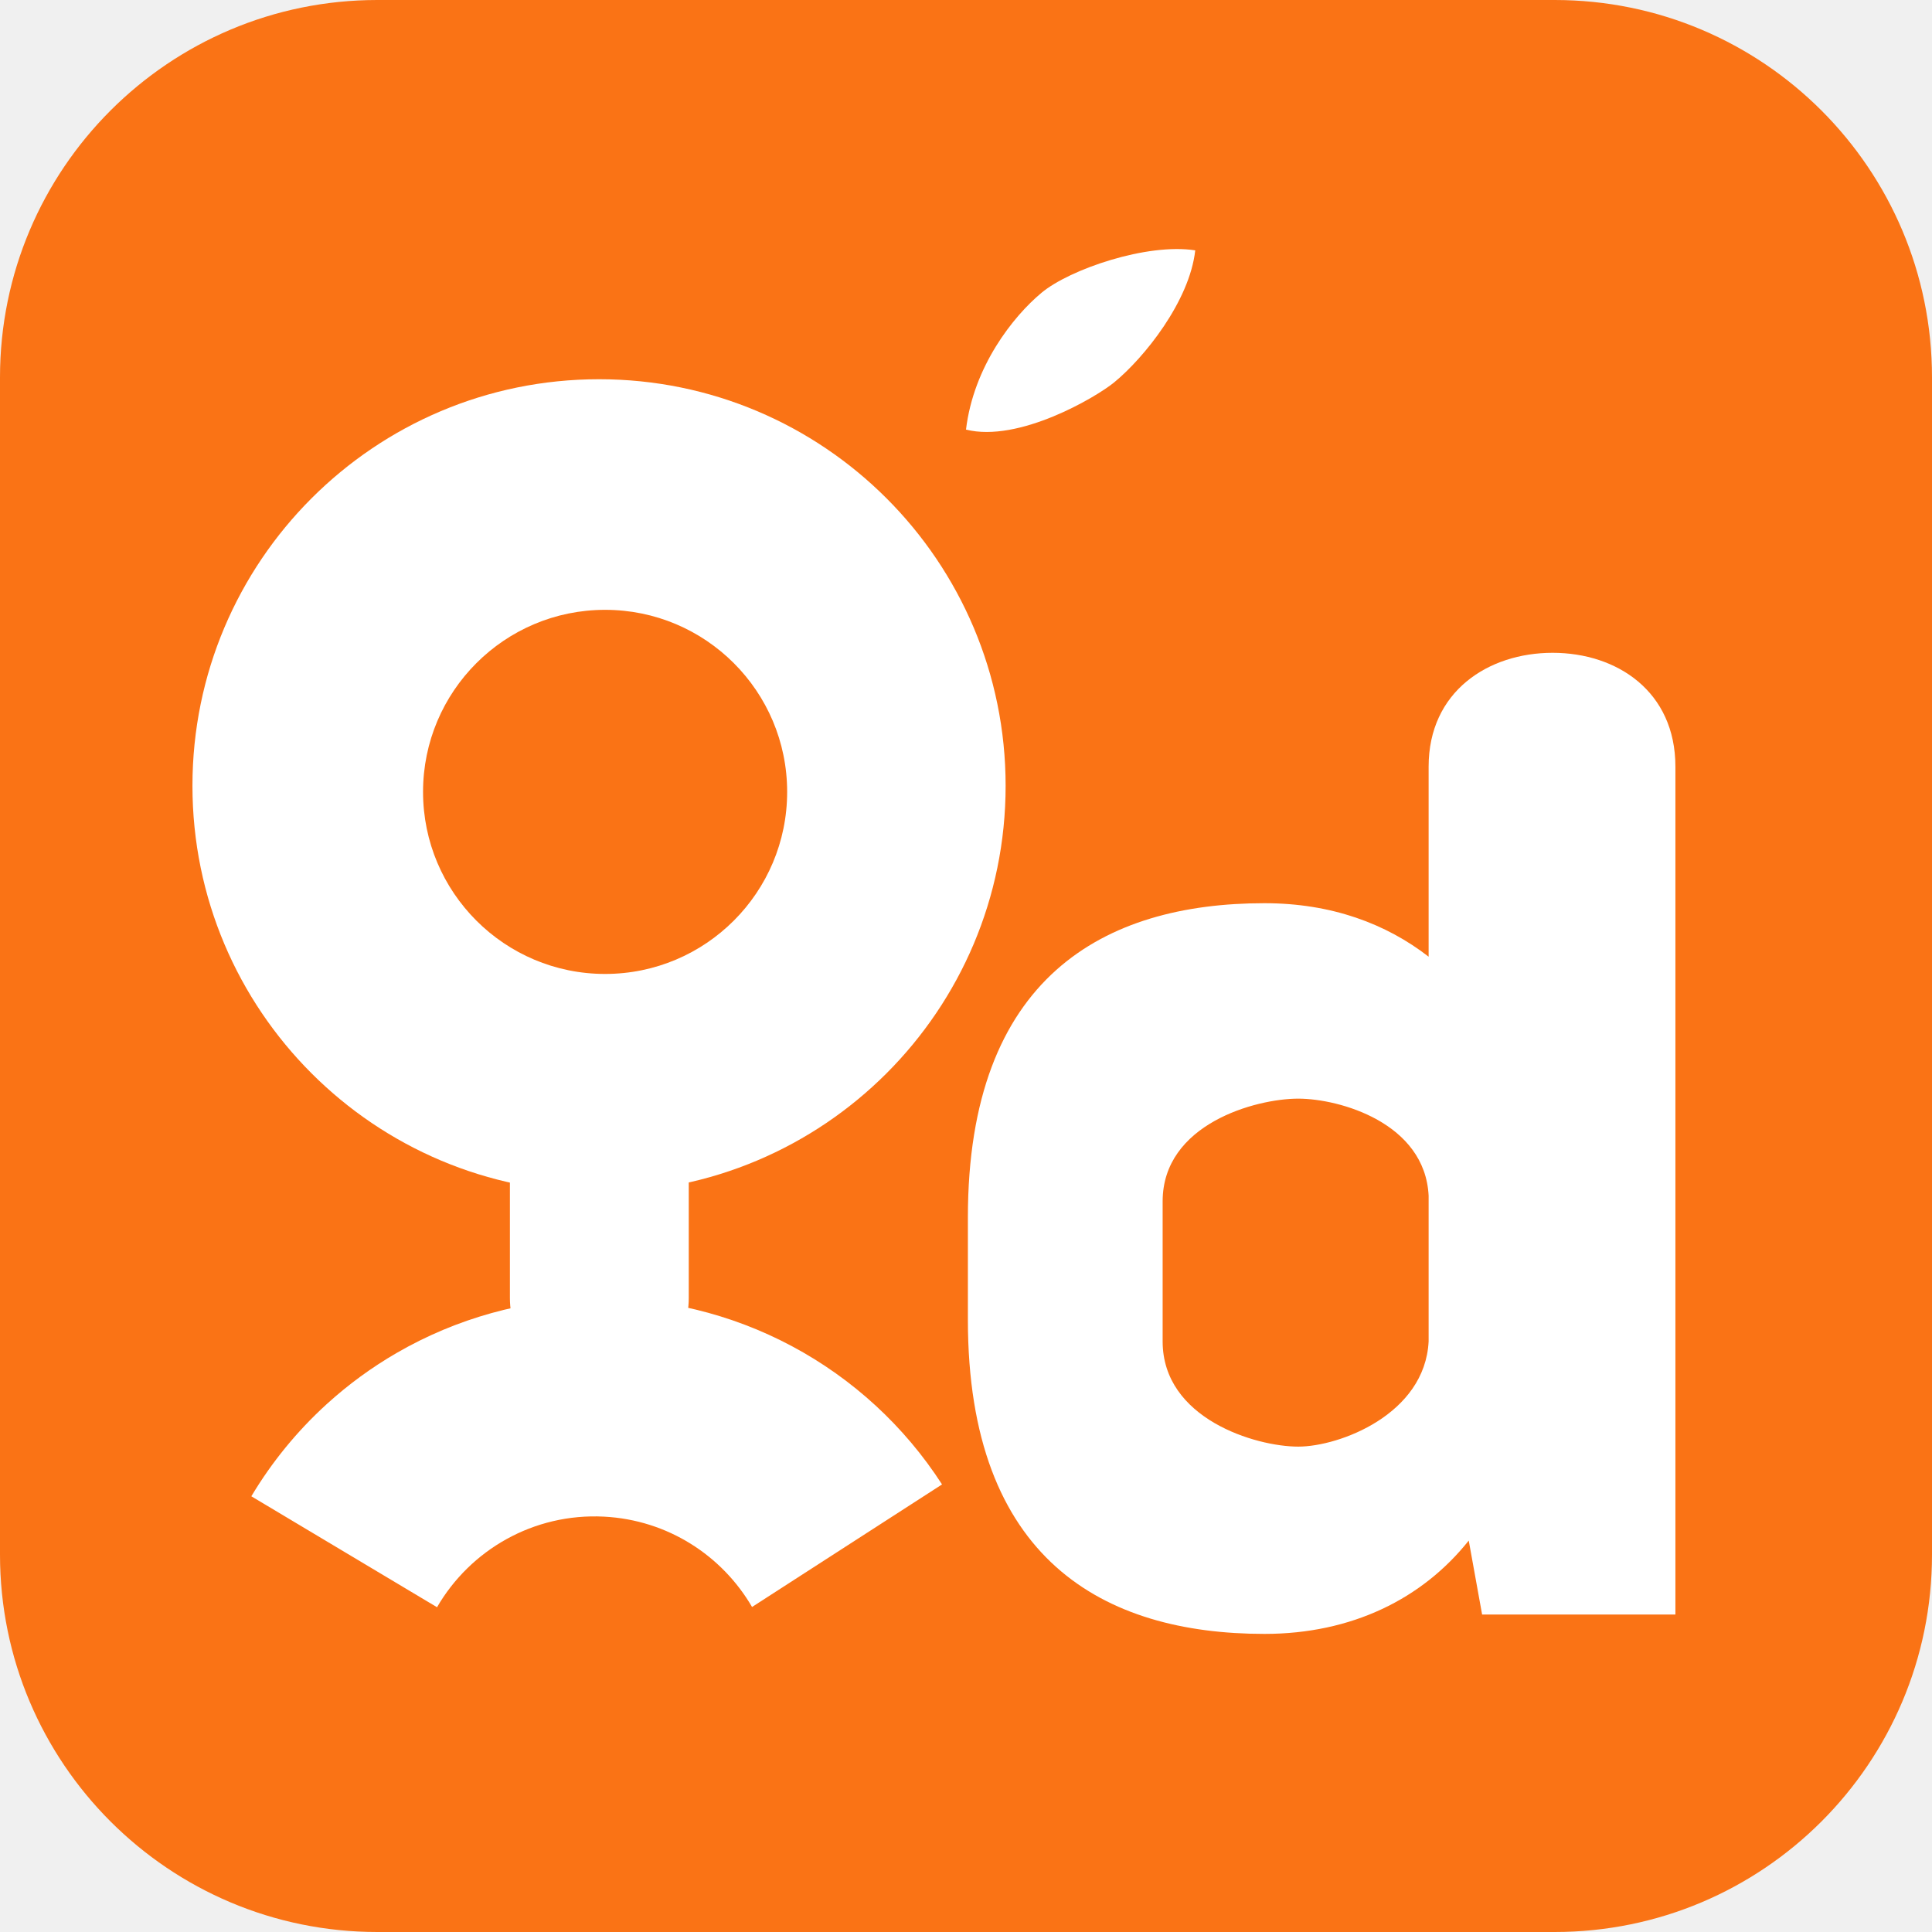
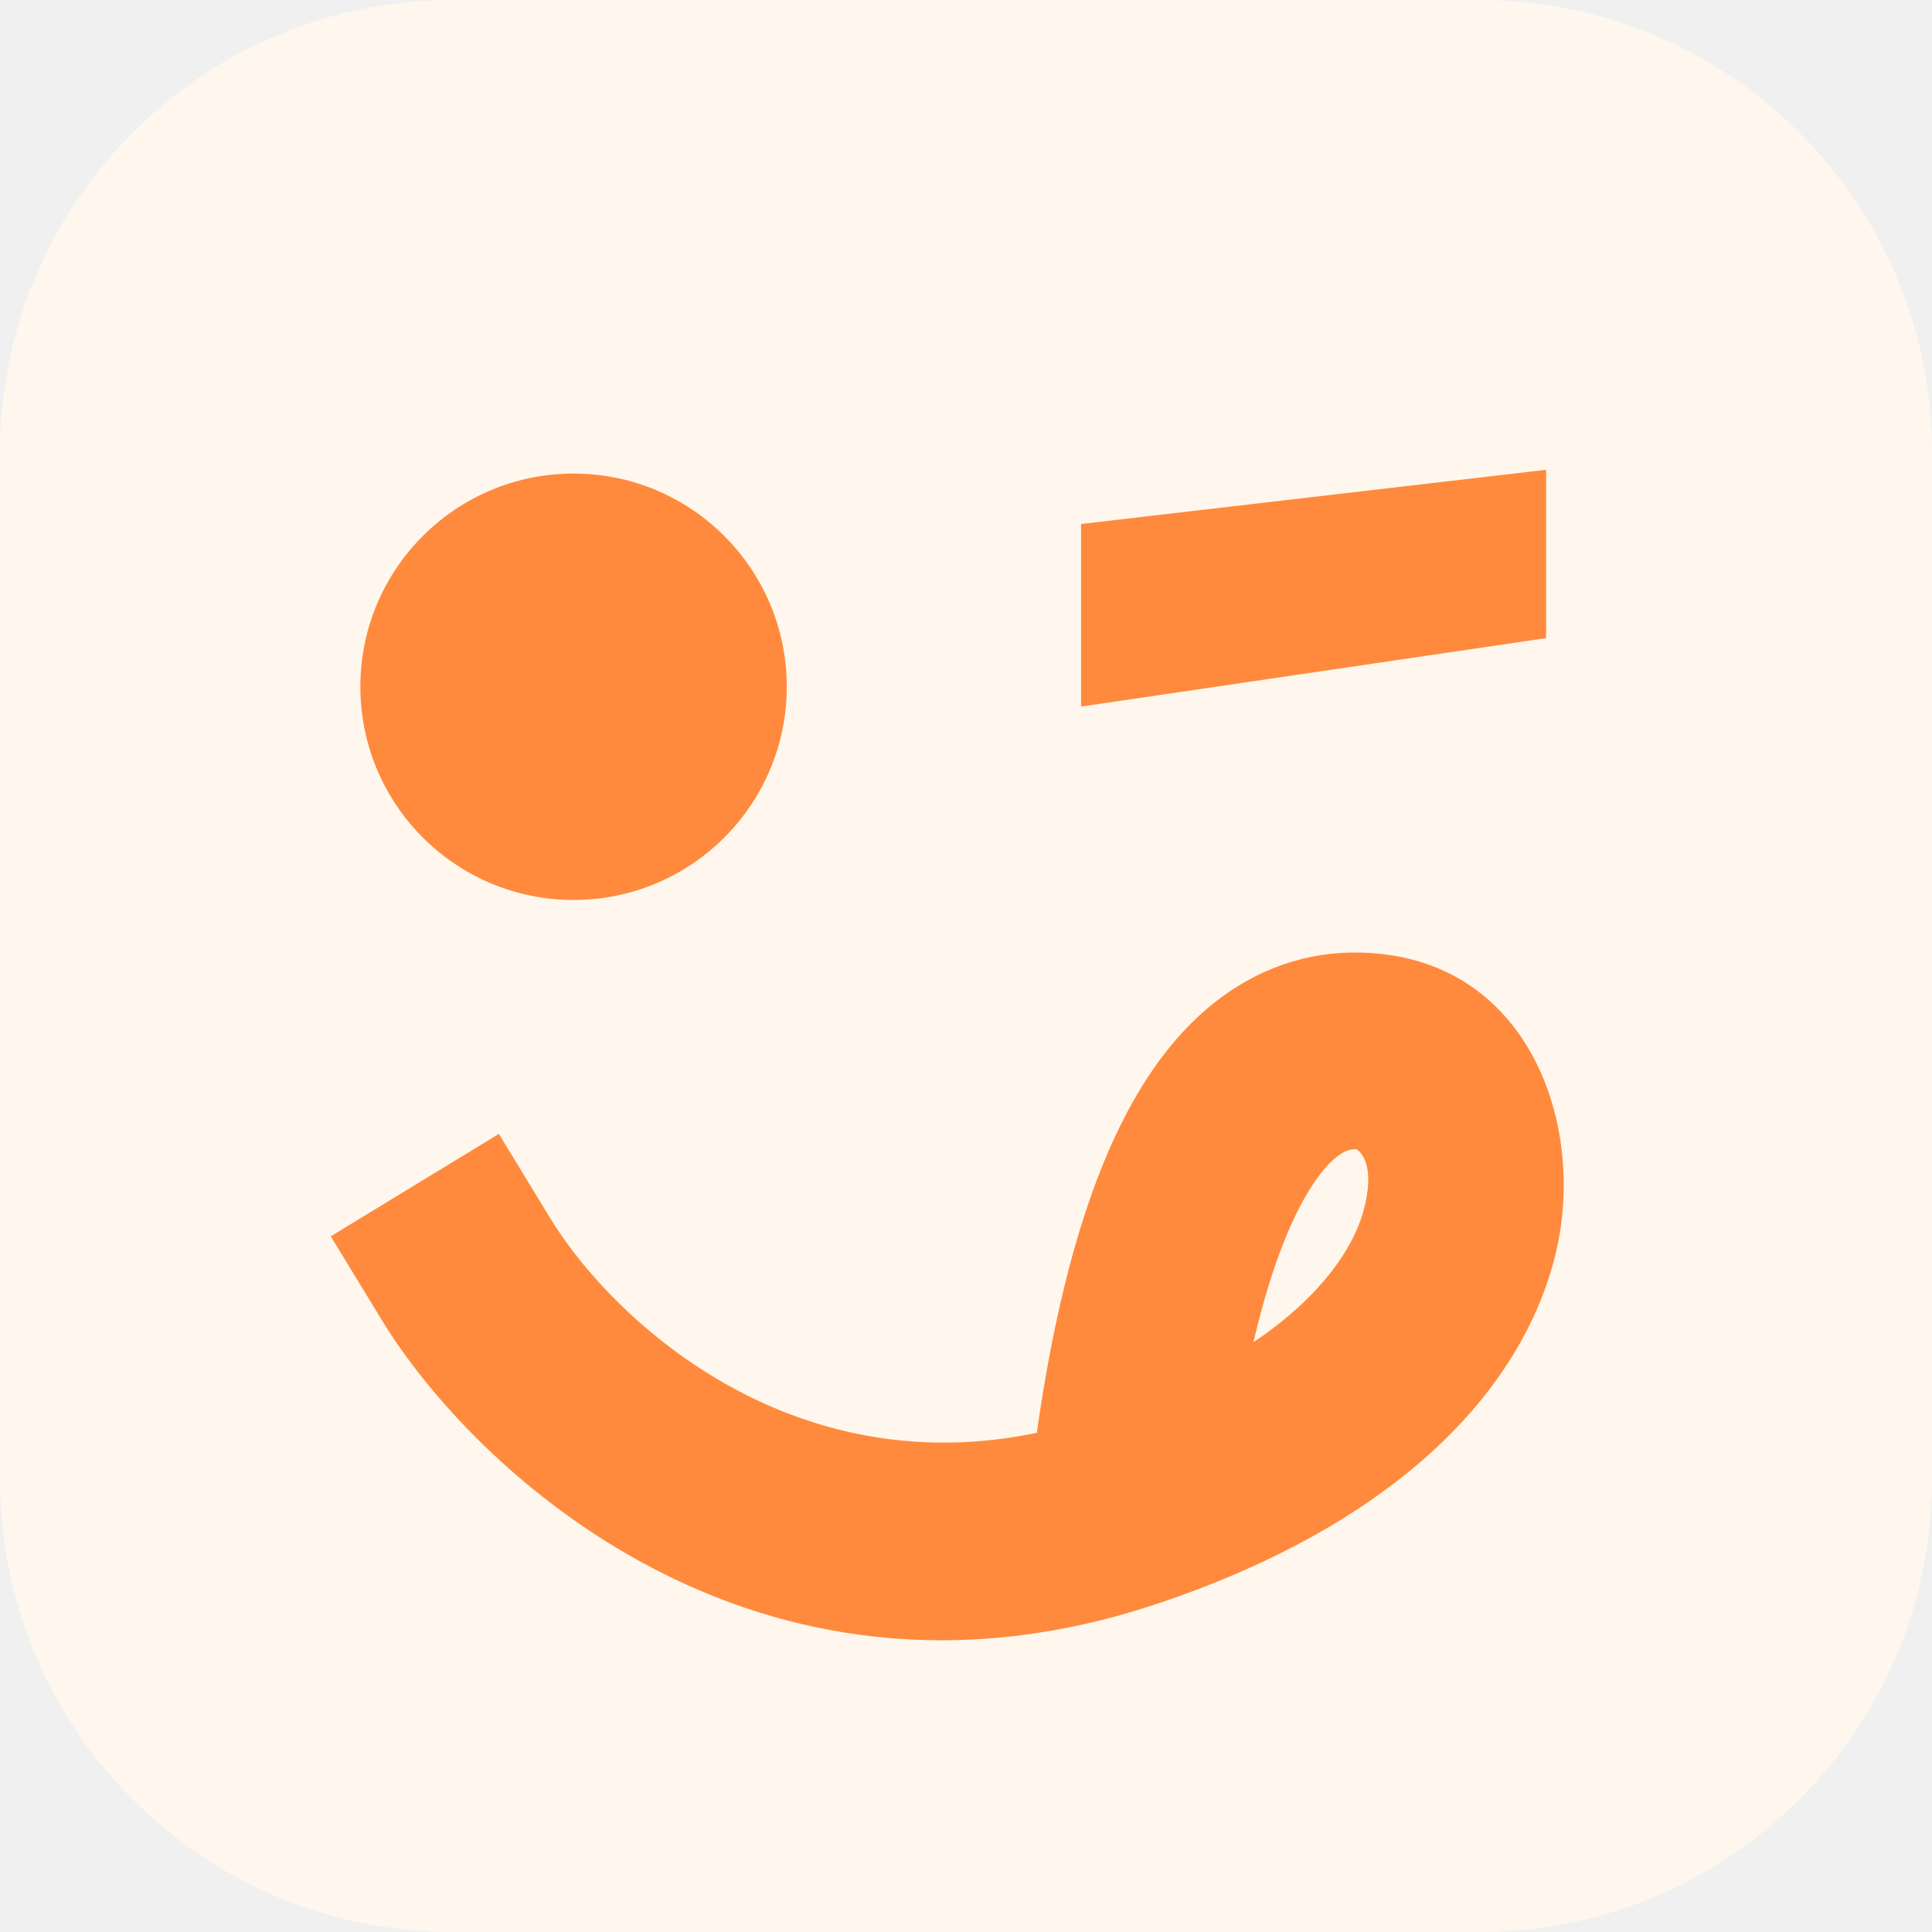
<svg xmlns="http://www.w3.org/2000/svg" width="1024" height="1024" viewBox="0 0 1024 1024" fill="none">
-   <rect width="1024" height="1024" rx="200" fill="#FA7315" />
-   <path d="M633.5 132.696C630.5 159.696 606.389 189.696 590.5 202.696C580.91 210.542 540 234.696 512 227.696C516 194.196 537 167.696 552 155.196C567 142.696 608 128.696 633.5 132.696Z" fill="white" />
-   <path d="M133.213 793.064C144.055 774.917 157.462 758.538 172.955 744.401C173.103 744.267 173.252 744.134 173.4 744C184.653 733.789 196.997 724.755 210.252 717.083C241.976 698.72 277.859 688.752 314.508 688.122C351.158 687.493 387.363 696.222 419.699 713.485C452.034 730.747 479.433 755.973 499.302 786.775L398.605 851.731C382.764 824.526 353.941 805.599 320.155 803.849C282.748 801.913 249.216 821.547 231.634 851.866L133.213 793.064Z" fill="white" />
-   <path d="M317.658 603.878V688.009" stroke="white" stroke-width="94.795" stroke-linecap="round" />
-   <path d="M317.5 201C436.517 201 533 297.483 533 416.5C533 535.517 436.517 632 317.5 632C198.483 632 102 535.517 102 416.5C102 297.483 198.483 201 317.5 201ZM320.716 323.224C267.424 323.224 224.224 366.425 224.224 419.717C224.224 473.008 267.425 516.209 320.716 516.209C374.007 516.209 417.208 473.008 417.208 419.717C417.208 366.425 374.007 323.224 320.716 323.224Z" fill="white" />
-   <path d="M888 855.745H785.552L778.464 816.534C753.979 847.299 716.608 866 670.216 866C585.165 866 513 826.789 513 699.503V645.211C513 517.926 585.165 478.715 670.216 478.715C705.655 478.715 734.649 489.573 757.201 507.067V406.325C757.201 366.51 788.773 346 822.923 346C857.072 346 888 366.51 888 406.325V855.745ZM616.223 636.766V710.965C616.223 751.986 665.536 766.739 688.087 766.739C709.994 766.739 755.268 749.573 757.201 710.965V633.749C755.268 595.142 709.994 582.305 688.087 582.305C665.536 582.305 616.223 595.745 616.223 636.766Z" fill="white" />
+   <rect width="1024" height="1024" rx="240" fill="url(#paint0_linear_1605_132)" />
+   <path d="M291.549 645.544L264.414 600.995L175.316 655.264L202.451 699.813L247 672.678L291.549 645.544ZM247 672.678L202.451 699.813C249.991 777.863 399.64 921.559 613.507 849.971L596.949 800.506L580.392 751.041C432.644 800.498 326.636 703.148 291.549 645.544L247 672.678ZM596.949 800.506L613.507 849.971C736.42 808.827 804.22 740.858 823.6 668.184C841.267 601.938 814.211 518.262 737.657 506.352L729.638 557.894L721.62 609.437C712.139 607.962 731.743 607.765 722.799 641.302C715.569 668.413 683.487 716.532 580.392 751.041L596.949 800.506ZM729.638 557.894L737.657 506.352C708.825 501.867 680.635 507.343 655.651 522.941C631.731 537.874 613.586 560.256 599.63 585.428C572.16 634.974 554.824 706.475 545.1 794.798L596.949 800.506L648.798 806.214C658.03 722.361 673.502 667.339 690.869 636.014C699.332 620.751 706.612 614.111 710.898 611.435C714.12 609.424 716.915 608.705 721.62 609.437L729.638 557.894Z" fill="#FF8A3D" />
+   <circle cx="304" cy="364" r="113" fill="#FF8A3D" />
+   <path d="M817.952 336.904L574.512 372.748V279.074L817.952 250.698V336.904Z" fill="#FF8A3D" stroke="#FF8A3D" stroke-width="3.024" />
+   <defs>
+     <linearGradient id="paint0_linear_1605_132" x1="115.5" y1="35" x2="971.5" y2="1009.5" gradientUnits="userSpaceOnUse">
+       <stop stop-color="#FFF7ED" />
+       <stop offset="0.705" stop-color="#FFF7ED" />
+       <stop offset="1" stop-color="#FFF7ED" />
+     </linearGradient>
+   </defs>
</svg>
